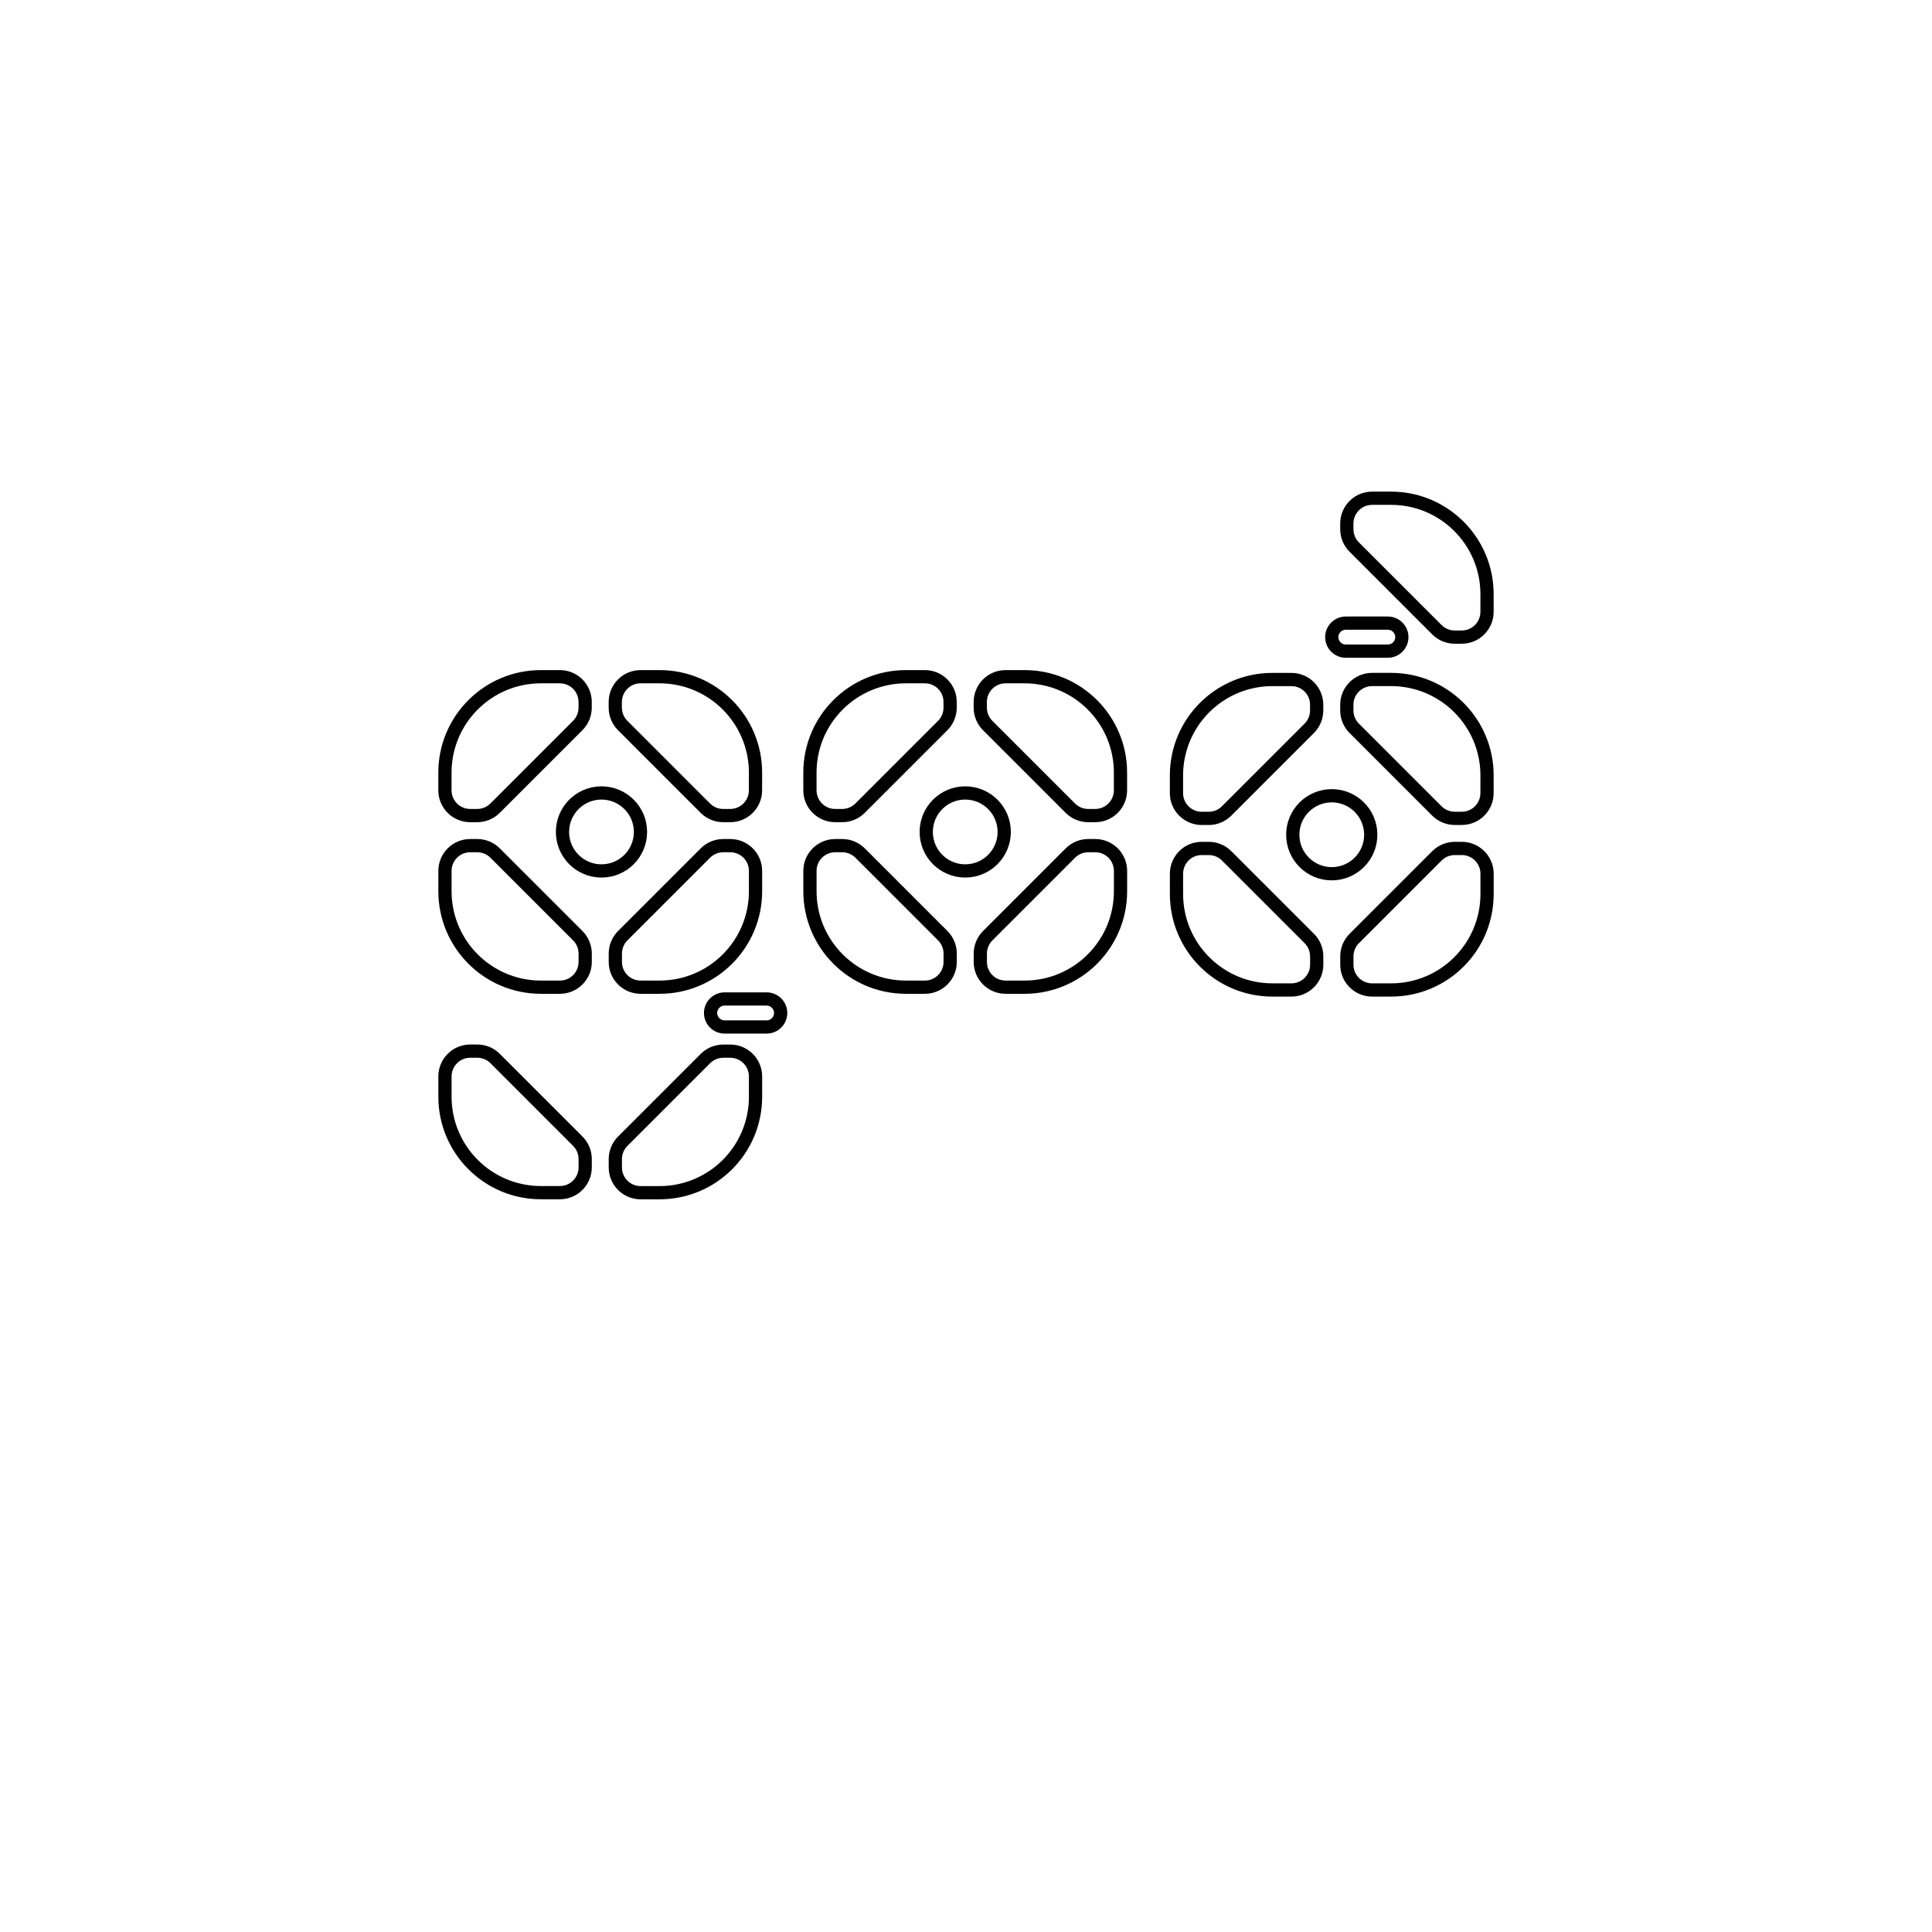
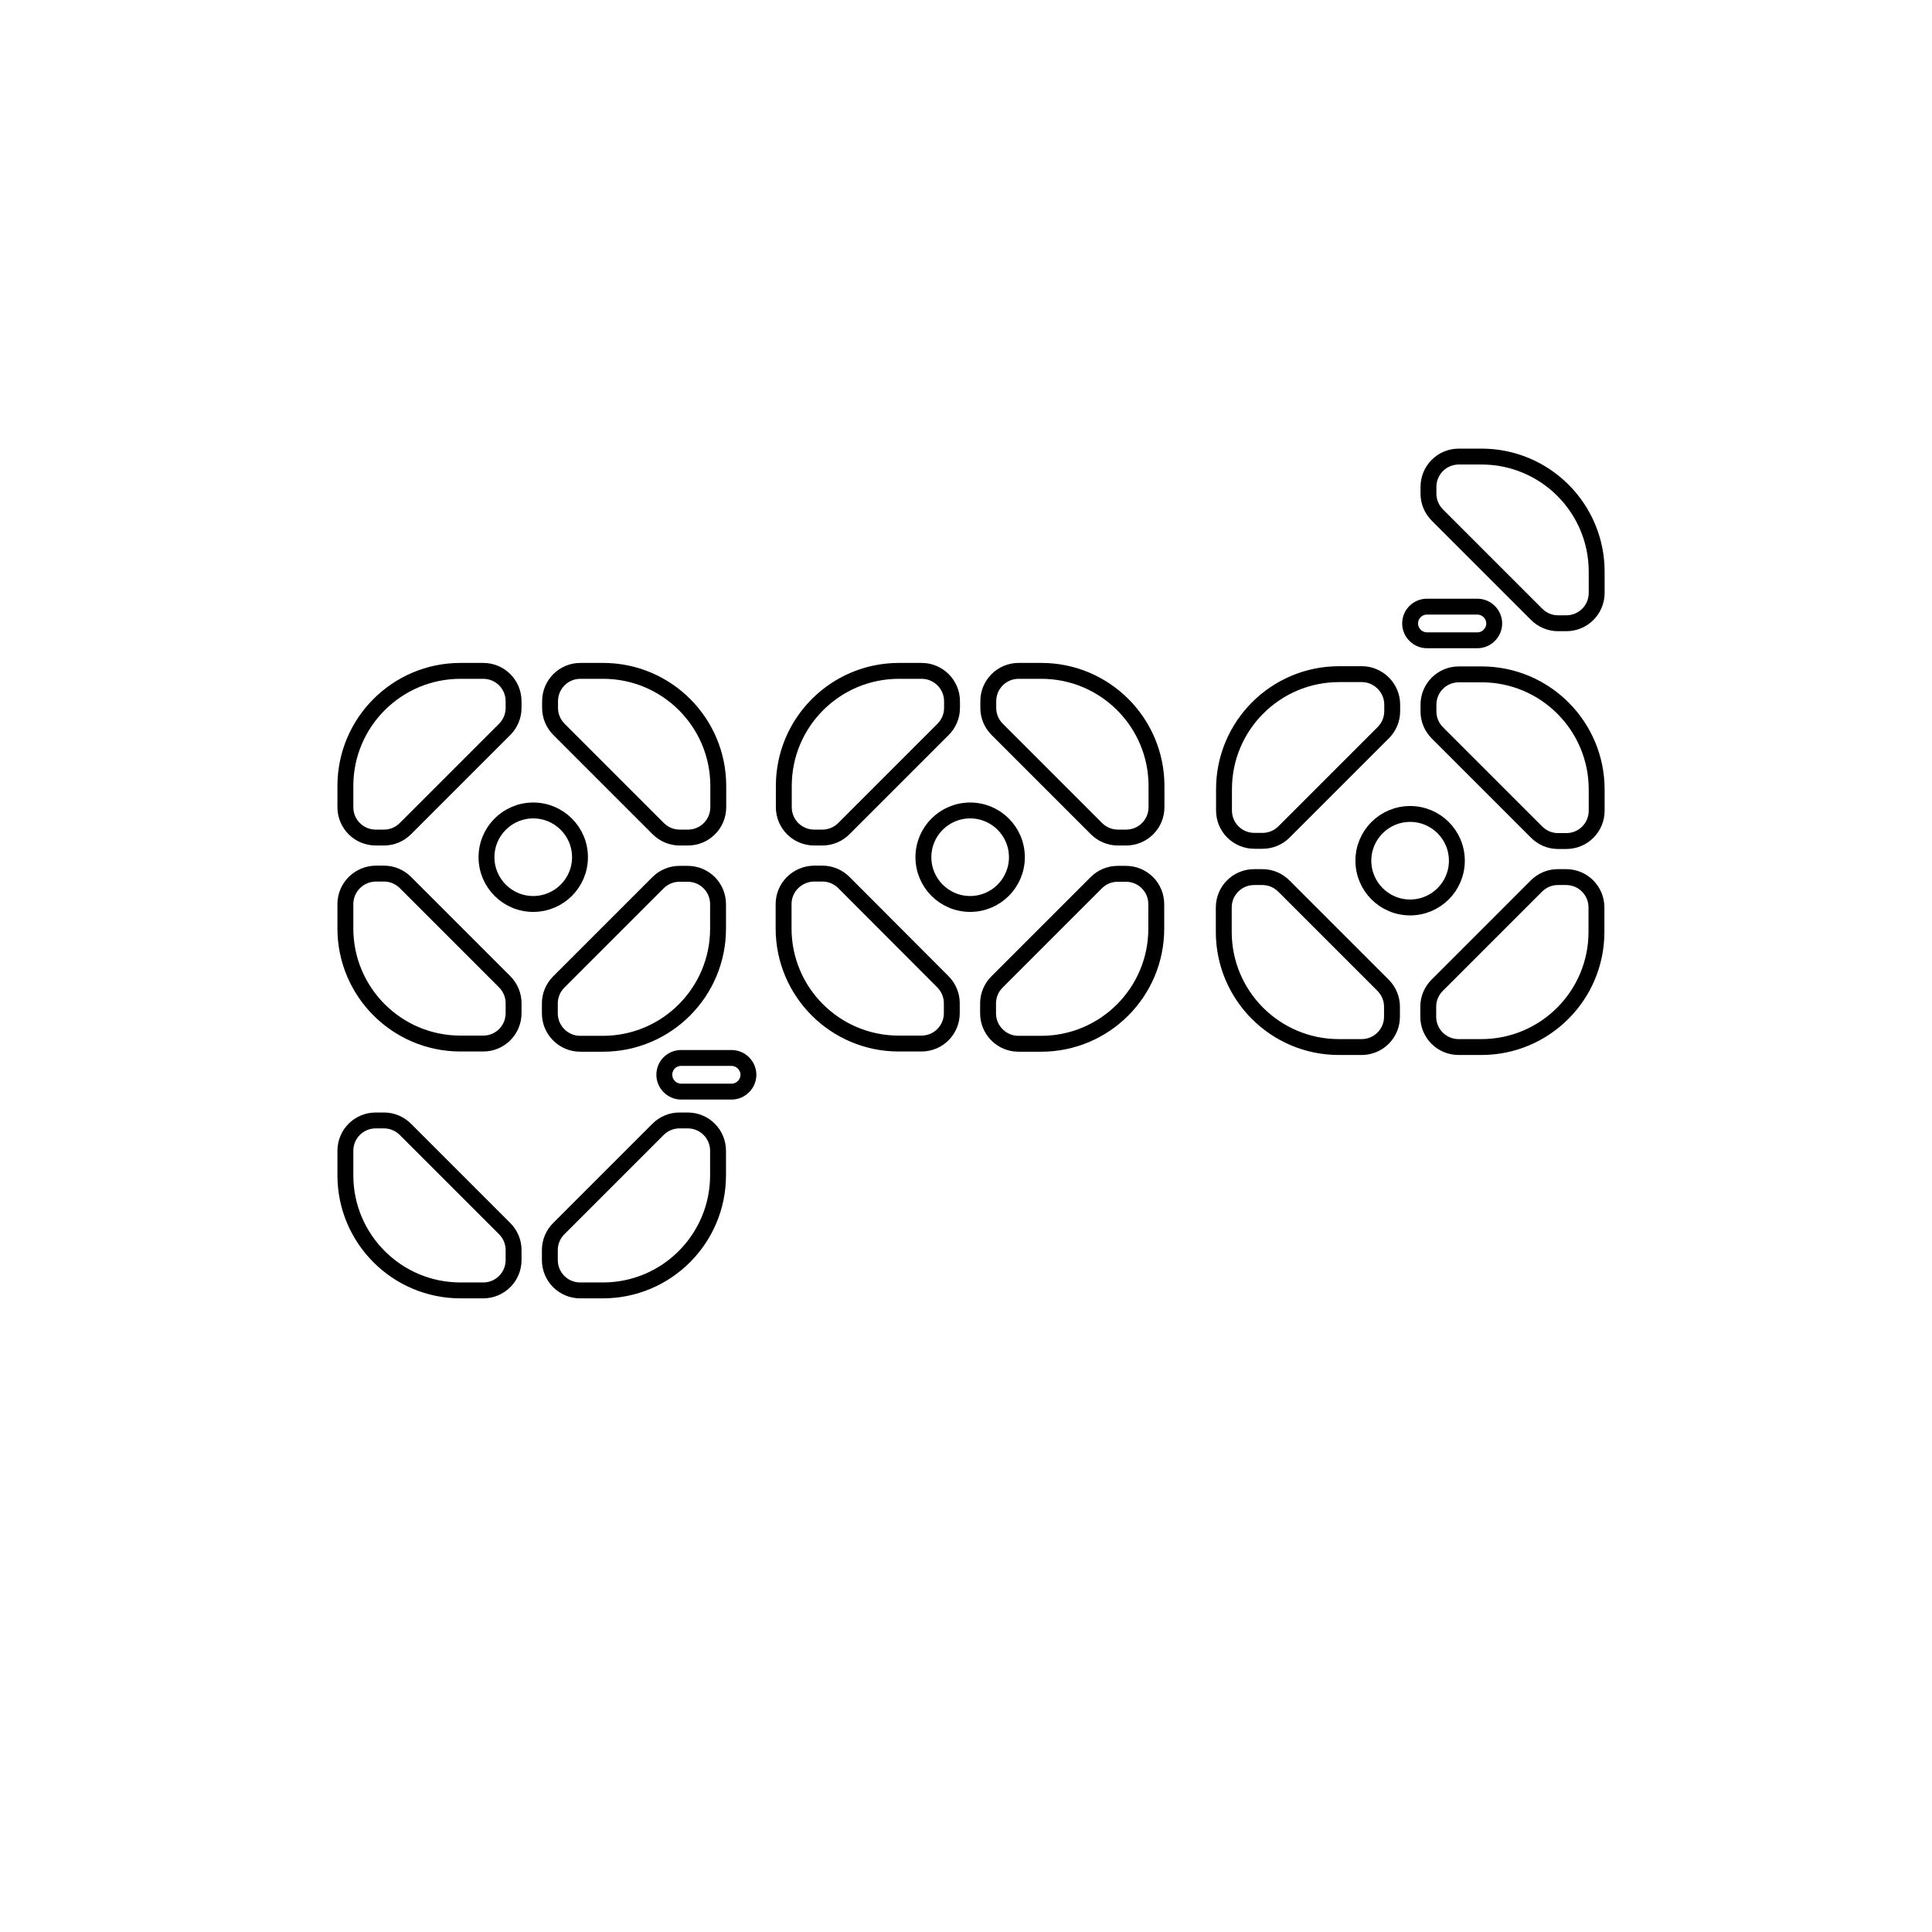
- <svg xmlns="http://www.w3.org/2000/svg" version="1.1" id="Layer_1" x="0px" y="0px" viewBox="0 0 884.41 884.41" style="enable-background:new 0 0 884.41 884.41;" xml:space="preserve">
+ <svg xmlns="http://www.w3.org/2000/svg" version="1.1" id="Layer_1" x="0px" y="0px" viewBox="0 0 884.4 884.4" style="enable-background:new 0 0 884.4 884.4;" xml:space="preserve">
  <style type="text/css">
- 	.st0{fill:none;stroke:#000000;stroke-width:6.059;stroke-miterlimit:10;}
+ 	.st0{fill:none;stroke:#000000;stroke-width:7.275;stroke-miterlimit:10;}
</style>
  <g>
-     <circle class="st0" cx="441.85" cy="380.84" r="17.85" />
-     <circle class="st0" cx="275.34" cy="380.84" r="17.85" />
-     <path class="st0" d="M423.38,309.78h-8.7c-24.26,0-43.92,19.67-43.92,43.92v8.08c0,6.39,5.18,11.57,11.57,11.57h3.2   c3.07,0,6.01-1.22,8.18-3.39l37.84-37.84c2.17-2.17,3.39-5.11,3.39-8.18v-2.59C434.95,314.97,429.77,309.78,423.38,309.78z" />
-     <path class="st0" d="M512.93,353.7c0-24.26-19.67-43.92-43.92-43.92h-8.7c-6.39,0-11.57,5.18-11.57,11.57v2.59   c0,3.07,1.22,6.01,3.39,8.18l37.84,37.84c2.17,2.17,5.11,3.39,8.18,3.39h3.2c6.39,0,11.57-5.18,11.57-11.57v-8.08L512.93,353.7   L512.93,353.7z" />
-     <path class="st0" d="M370.77,398.68v9.3c0,24.26,19.67,43.92,43.92,43.92h8.7c6.39,0,11.57-5.18,11.57-11.57v-3.81   c0-3.07-1.22-6.01-3.39-8.18l-37.84-37.84c-2.17-2.17-5.11-3.39-8.18-3.39h-3.2C375.94,387.1,370.77,392.28,370.77,398.68z" />
-     <path class="st0" d="M460.32,451.9h8.7c24.26,0,43.92-19.67,43.92-43.92v-9.3c0-6.39-5.18-11.57-11.57-11.57h-3.2   c-3.07,0-6.01,1.22-8.18,3.39l-37.84,37.84c-2.17,2.17-3.39,5.11-3.39,8.18v3.81C448.75,446.72,453.92,451.9,460.32,451.9z" />
-     <path class="st0" d="M256.3,309.78h-8.7c-24.26,0-43.92,19.67-43.92,43.92v8.08c0,6.39,5.18,11.57,11.57,11.57h3.2   c3.07,0,6.01-1.22,8.18-3.39l37.84-37.84c2.17-2.17,3.39-5.11,3.39-8.18v-2.59C267.88,314.97,262.69,309.78,256.3,309.78z" />
-     <path class="st0" d="M345.85,353.7c0-24.26-19.67-43.92-43.92-43.92h-8.7c-6.39,0-11.57,5.18-11.57,11.57v2.59   c0,3.07,1.22,6.01,3.39,8.18l37.84,37.84c2.17,2.17,5.11,3.39,8.18,3.39h3.2c6.39,0,11.57-5.18,11.57-11.57L345.85,353.7   L345.85,353.7z" />
-     <path class="st0" d="M680.72,272c0-24.26-19.67-43.92-43.92-43.92h-8.7c-6.39,0-11.57,5.18-11.57,11.57v2.59   c0,3.07,1.22,6.01,3.39,8.18l37.84,37.84c2.17,2.17,5.11,3.39,8.18,3.39h3.2c6.39,0,11.57-5.18,11.57-11.57L680.72,272L680.72,272z   " />
-     <path class="st0" d="M203.69,398.68v9.3c0,24.26,19.67,43.92,43.92,43.92h8.7c6.39,0,11.57-5.18,11.57-11.57v-3.81   c0-3.07-1.22-6.01-3.39-8.18l-37.84-37.84c-2.17-2.17-5.11-3.39-8.18-3.39h-3.2C208.87,387.1,203.69,392.28,203.69,398.68z" />
-     <path class="st0" d="M293.24,451.9h8.7c24.26,0,43.92-19.67,43.92-43.92v-9.3c0-6.39-5.18-11.57-11.57-11.57h-3.2   c-3.07,0-6.01,1.22-8.18,3.39l-37.84,37.84c-2.17,2.17-3.39,5.11-3.39,8.18v3.81C281.67,446.72,286.85,451.9,293.24,451.9z" />
-     <path class="st0" d="M203.69,492.74v9.3c0,24.26,19.67,43.92,43.92,43.92h8.7c6.39,0,11.57-5.18,11.57-11.57v-3.81   c0-3.07-1.22-6.01-3.39-8.18l-37.84-37.84c-2.17-2.17-5.11-3.39-8.18-3.39h-3.2C208.87,481.17,203.69,486.36,203.69,492.74z" />
-     <path class="st0" d="M293.24,545.98h8.7c24.26,0,43.92-19.67,43.92-43.92v-9.3c0-6.39-5.18-11.57-11.57-11.57h-3.2   c-3.07,0-6.01,1.22-8.18,3.39l-37.84,37.84c-2.17,2.17-3.39,5.11-3.39,8.18v3.81C281.67,540.79,286.85,545.98,293.24,545.98z" />
-     <path class="st0" d="M591.17,311.06h-8.7c-24.26,0-43.92,19.67-43.92,43.92v8.08c0,6.39,5.18,11.57,11.57,11.57h3.2   c3.07,0,6.01-1.22,8.18-3.39l37.84-37.84c2.17-2.17,3.39-5.11,3.39-8.18v-2.59C602.74,316.23,597.57,311.06,591.17,311.06z" />
-     <path class="st0" d="M680.72,354.97c0-24.26-19.67-43.92-43.92-43.92h-8.7c-6.39,0-11.57,5.18-11.57,11.57v2.59   c0,3.07,1.22,6.01,3.39,8.18l37.84,37.84c2.17,2.17,5.11,3.39,8.18,3.39h3.2c6.39,0,11.57-5.18,11.57-11.57L680.72,354.97   L680.72,354.97z" />
-     <path class="st0" d="M538.56,399.96v9.3c0,24.26,19.67,43.92,43.92,43.92h8.7c6.39,0,11.57-5.18,11.57-11.57v-3.81   c0-3.07-1.22-6.01-3.39-8.18l-37.84-37.84c-2.17-2.17-5.11-3.39-8.18-3.39h-3.2C543.74,388.38,538.56,393.56,538.56,399.96z" />
-     <path class="st0" d="M628.11,453.18h8.7c24.26,0,43.92-19.67,43.92-43.92v-9.3c0-6.39-5.18-11.57-11.57-11.57h-3.2   c-3.07,0-6.01,1.22-8.18,3.39l-37.84,37.84c-2.17,2.17-3.39,5.11-3.39,8.18v3.81C616.54,448,621.72,453.18,628.11,453.18z" />
-     <circle class="st0" cx="609.64" cy="382.12" r="17.85" />
-     <path class="st0" d="M331.69,457.3h19.27c3.52,0,6.41,2.88,6.41,6.41l0,0c0,3.52-2.88,6.41-6.41,6.41h-19.27   c-3.52,0-6.41-2.88-6.41-6.41l0,0C325.28,460.19,328.16,457.3,331.69,457.3z" />
-     <path class="st0" d="M616.05,285.25h19.27c3.52,0,6.41,2.88,6.41,6.41l0,0c0,3.52-2.88,6.41-6.41,6.41h-19.27   c-3.52,0-6.41-2.88-6.41-6.41l0,0C609.64,288.13,612.53,285.25,616.05,285.25z" />
+     <circle class="st0" cx="444.1" cy="392.4" r="21.4" />
+     <circle class="st0" cx="244.1" cy="392.4" r="21.4" />
+     <path class="st0" d="M421.9,307.1h-10.4c-29.1,0-52.7,23.6-52.7,52.7v9.7c0,7.7,6.2,13.9,13.9,13.9h3.8c3.7,0,7.2-1.5,9.8-4.1   l45.4-45.4c2.6-2.6,4.1-6.1,4.1-9.8V321C435.8,313.3,429.5,307.1,421.9,307.1z" />
+     <path class="st0" d="M529.4,359.8c0-29.1-23.6-52.7-52.7-52.7h-10.4c-7.7,0-13.9,6.2-13.9,13.9v3.1c0,3.7,1.5,7.2,4.1,9.8   l45.4,45.4c2.6,2.6,6.1,4.1,9.8,4.1h3.8c7.7,0,13.9-6.2,13.9-13.9L529.4,359.8L529.4,359.8L529.4,359.8z" />
+     <path class="st0" d="M358.7,413.9V425c0,29.1,23.6,52.7,52.7,52.7h10.4c7.7,0,13.9-6.2,13.9-13.9v-4.6c0-3.7-1.5-7.2-4.1-9.8   L386.3,404c-2.6-2.6-6.1-4.1-9.8-4.1h-3.8C364.9,400,358.7,406.2,358.7,413.9z" />
+     <path class="st0" d="M466.2,477.8h10.4c29.1,0,52.7-23.6,52.7-52.7v-11.2c0-7.7-6.2-13.9-13.9-13.9h-3.8c-3.7,0-7.2,1.5-9.8,4.1   l-45.4,45.4c-2.6,2.6-4.1,6.1-4.1,9.8v4.6C452.3,471.5,458.5,477.8,466.2,477.8z" />
+     <path class="st0" d="M221.2,307.1h-10.4c-29.1,0-52.7,23.6-52.7,52.7v9.7c0,7.7,6.2,13.9,13.9,13.9h3.8c3.7,0,7.2-1.5,9.8-4.1   l45.4-45.4c2.6-2.6,4.1-6.1,4.1-9.8V321C235.1,313.3,228.9,307.1,221.2,307.1z" />
+     <path class="st0" d="M328.8,359.8c0-29.1-23.6-52.7-52.7-52.7h-10.4c-7.7,0-13.9,6.2-13.9,13.9v3.1c0,3.7,1.5,7.2,4.1,9.8   l45.4,45.4c2.6,2.6,6.1,4.1,9.8,4.1h3.8c7.7,0,13.9-6.2,13.9-13.9L328.8,359.8L328.8,359.8z" />
+     <path class="st0" d="M730.9,261.7c0-29.1-23.6-52.7-52.7-52.7h-10.4c-7.7,0-13.9,6.2-13.9,13.9v3.1c0,3.7,1.5,7.2,4.1,9.8   l45.4,45.4c2.6,2.6,6.1,4.1,9.8,4.1h3.8c7.7,0,13.9-6.2,13.9-13.9L730.9,261.7L730.9,261.7z" />
+     <path class="st0" d="M158.1,413.9V425c0,29.1,23.6,52.7,52.7,52.7h10.4c7.7,0,13.9-6.2,13.9-13.9v-4.6c0-3.7-1.5-7.2-4.1-9.8   L185.6,404c-2.6-2.6-6.1-4.1-9.8-4.1H172C164.3,400,158.1,406.2,158.1,413.9z" />
+     <path class="st0" d="M265.6,477.8H276c29.1,0,52.7-23.6,52.7-52.7v-11.2c0-7.7-6.2-13.9-13.9-13.9h-3.8c-3.7,0-7.2,1.5-9.8,4.1   l-45.4,45.4c-2.6,2.6-4.1,6.1-4.1,9.8v4.6C251.7,471.5,257.9,477.8,265.6,477.8z" />
+     <path class="st0" d="M158.1,526.8V538c0,29.1,23.6,52.7,52.7,52.7h10.4c7.7,0,13.9-6.2,13.9-13.9v-4.6c0-3.7-1.5-7.2-4.1-9.8   L185.6,517c-2.6-2.6-6.1-4.1-9.8-4.1H172C164.3,512.9,158.1,519.1,158.1,526.8z" />
+     <path class="st0" d="M265.6,590.7H276c29.1,0,52.7-23.6,52.7-52.7v-11.2c0-7.7-6.2-13.9-13.9-13.9h-3.8c-3.7,0-7.2,1.5-9.8,4.1   l-45.4,45.4c-2.6,2.6-4.1,6.1-4.1,9.8v4.6C251.7,584.5,257.9,590.7,265.6,590.7z" />
+     <path class="st0" d="M623.4,308.6h-10.4c-29.1,0-52.7,23.6-52.7,52.7v9.7c0,7.7,6.2,13.9,13.9,13.9h3.8c3.7,0,7.2-1.5,9.8-4.1   l45.4-45.4c2.6-2.6,4.1-6.1,4.1-9.8v-3.1C637.3,314.9,631,308.6,623.4,308.6z" />
+     <path class="st0" d="M730.9,361.4c0-29.1-23.6-52.7-52.7-52.7h-10.4c-7.7,0-13.9,6.2-13.9,13.9v3.1c0,3.7,1.5,7.2,4.1,9.8   l45.4,45.4c2.6,2.6,6.1,4.1,9.8,4.1h3.8c7.7,0,13.9-6.2,13.9-13.9L730.9,361.4L730.9,361.4z" />
+     <path class="st0" d="M560.2,415.4v11.2c0,29.1,23.6,52.7,52.7,52.7h10.4c7.7,0,13.9-6.2,13.9-13.9v-4.6c0-3.7-1.5-7.2-4.1-9.8   l-45.4-45.4c-2.6-2.6-6.1-4.1-9.8-4.1h-3.8C566.4,401.5,560.2,407.7,560.2,415.4z" />
+     <path class="st0" d="M667.7,479.3h10.4c29.1,0,52.7-23.6,52.7-52.7v-11.2c0-7.7-6.2-13.9-13.9-13.9h-3.8c-3.7,0-7.2,1.5-9.8,4.1   L657.9,451c-2.6,2.6-4.1,6.1-4.1,9.8v4.6C653.8,473.1,660,479.3,667.7,479.3z" />
+     <circle class="st0" cx="645.5" cy="394" r="21.4" />
+     <path class="st0" d="M311.8,484.3h23.1c4.2,0,7.7,3.5,7.7,7.7l0,0c0,4.2-3.5,7.7-7.7,7.7h-23.1c-4.2,0-7.7-3.5-7.7-7.7l0,0   C304.1,487.7,307.5,484.3,311.8,484.3z" />
+     <path class="st0" d="M653.2,277.7h23.1c4.2,0,7.7,3.5,7.7,7.7l0,0c0,4.2-3.5,7.7-7.7,7.7h-23.1c-4.2,0-7.7-3.5-7.7-7.7l0,0   C645.5,281.1,649,277.7,653.2,277.7z" />
  </g>
</svg>
